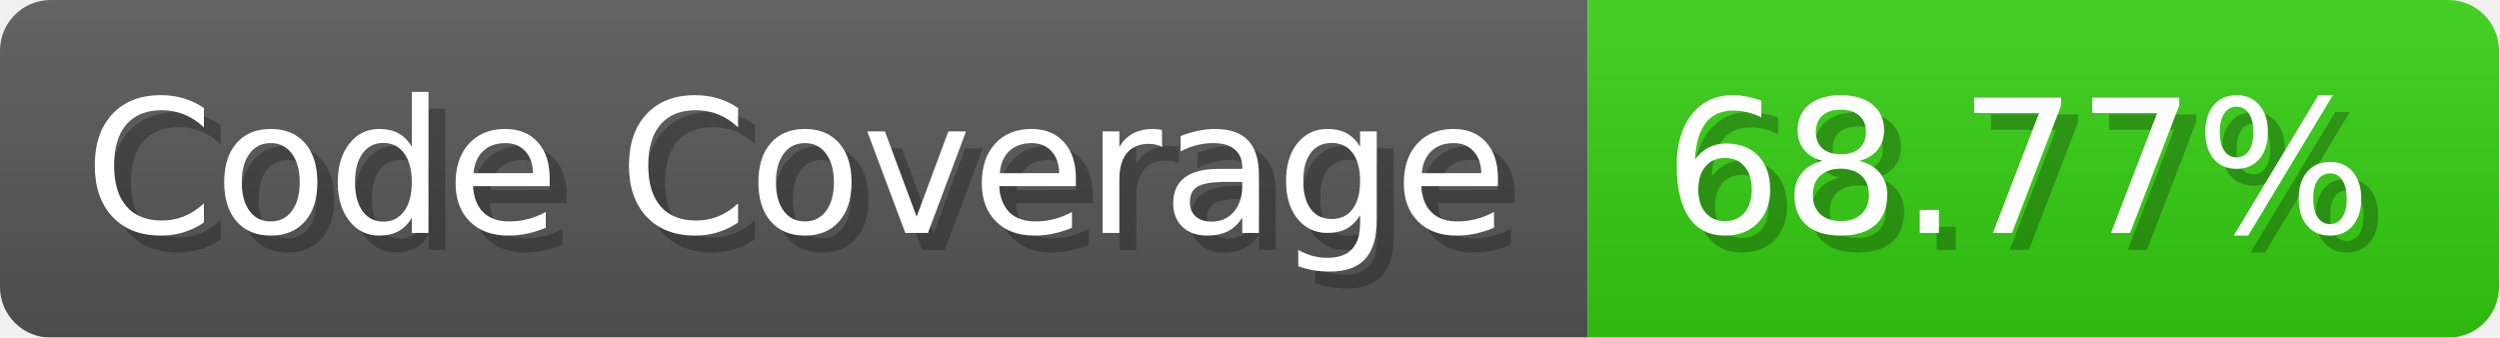
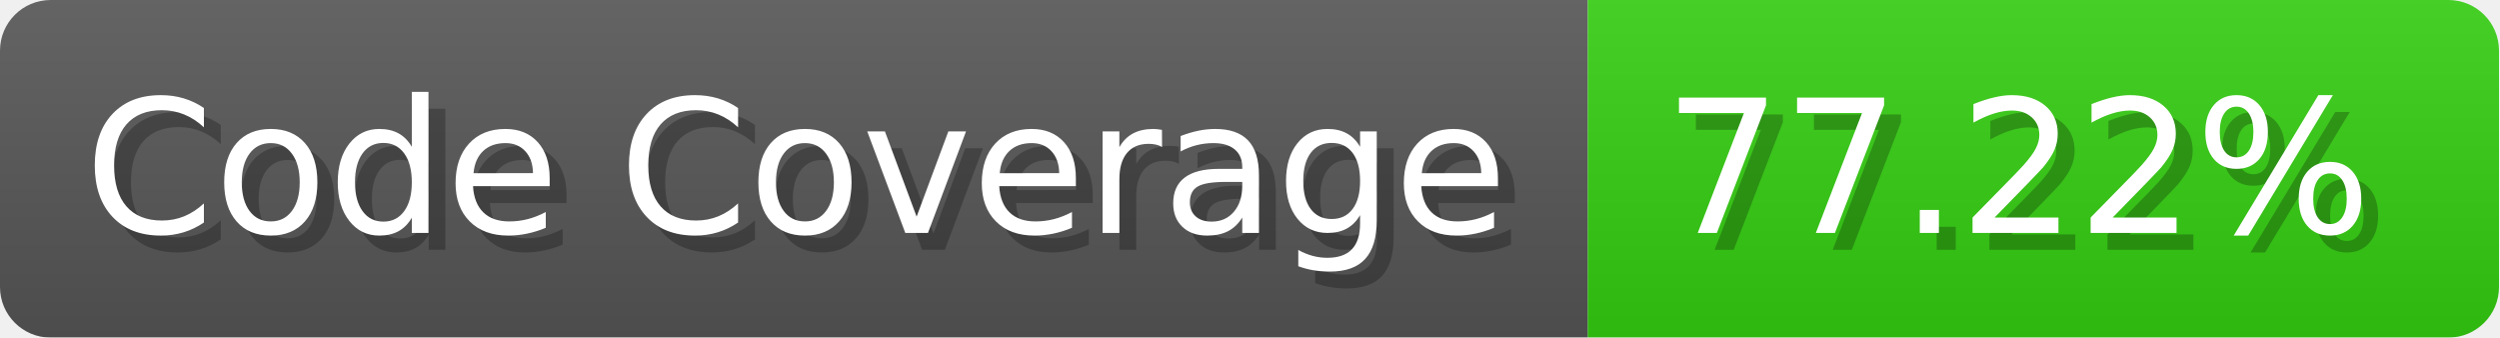
- <svg xmlns="http://www.w3.org/2000/svg" width="148.1" height="20" viewBox="0 0 1481 200" role="img" aria-label="Code Coverage: 68.77%">
+ <svg xmlns="http://www.w3.org/2000/svg" width="148.1" height="20" viewBox="0 0 1481 200" role="img" aria-label="Code Coverage: 77.22%">
  <linearGradient id="a" x2="0" y2="100%">
    <stop offset="0" stop-opacity=".1" stop-color="#EEE" />
    <stop offset="1" stop-opacity=".1" />
  </linearGradient>
  <mask id="m">
    <rect width="1481" height="200" rx="30" fill="#FFF" />
  </mask>
  <g mask="url(#m)">
    <rect width="941" height="200" fill="#555" />
    <rect width="540" height="200" fill="#3C1" x="941" />
    <rect width="1481" height="200" fill="url(#a)" />
  </g>
  <g aria-hidden="true" fill="#fff" text-anchor="start" font-family="Verdana,DejaVu Sans,sans-serif" font-size="110">
    <text x="60" y="148" textLength="841" fill="#000" opacity="0.25">Code Coverage</text>
    <text x="50" y="138" textLength="841">Code Coverage</text>
-     <text x="996" y="148" textLength="440" fill="#000" opacity="0.25">68.77%</text>
-     <text x="986" y="138" textLength="440">68.77%</text>
+     <text x="996" y="148" textLength="440" fill="#000" opacity="0.25">77.22%</text>
+     <text x="986" y="138" textLength="440">77.22%</text>
  </g>
</svg>
